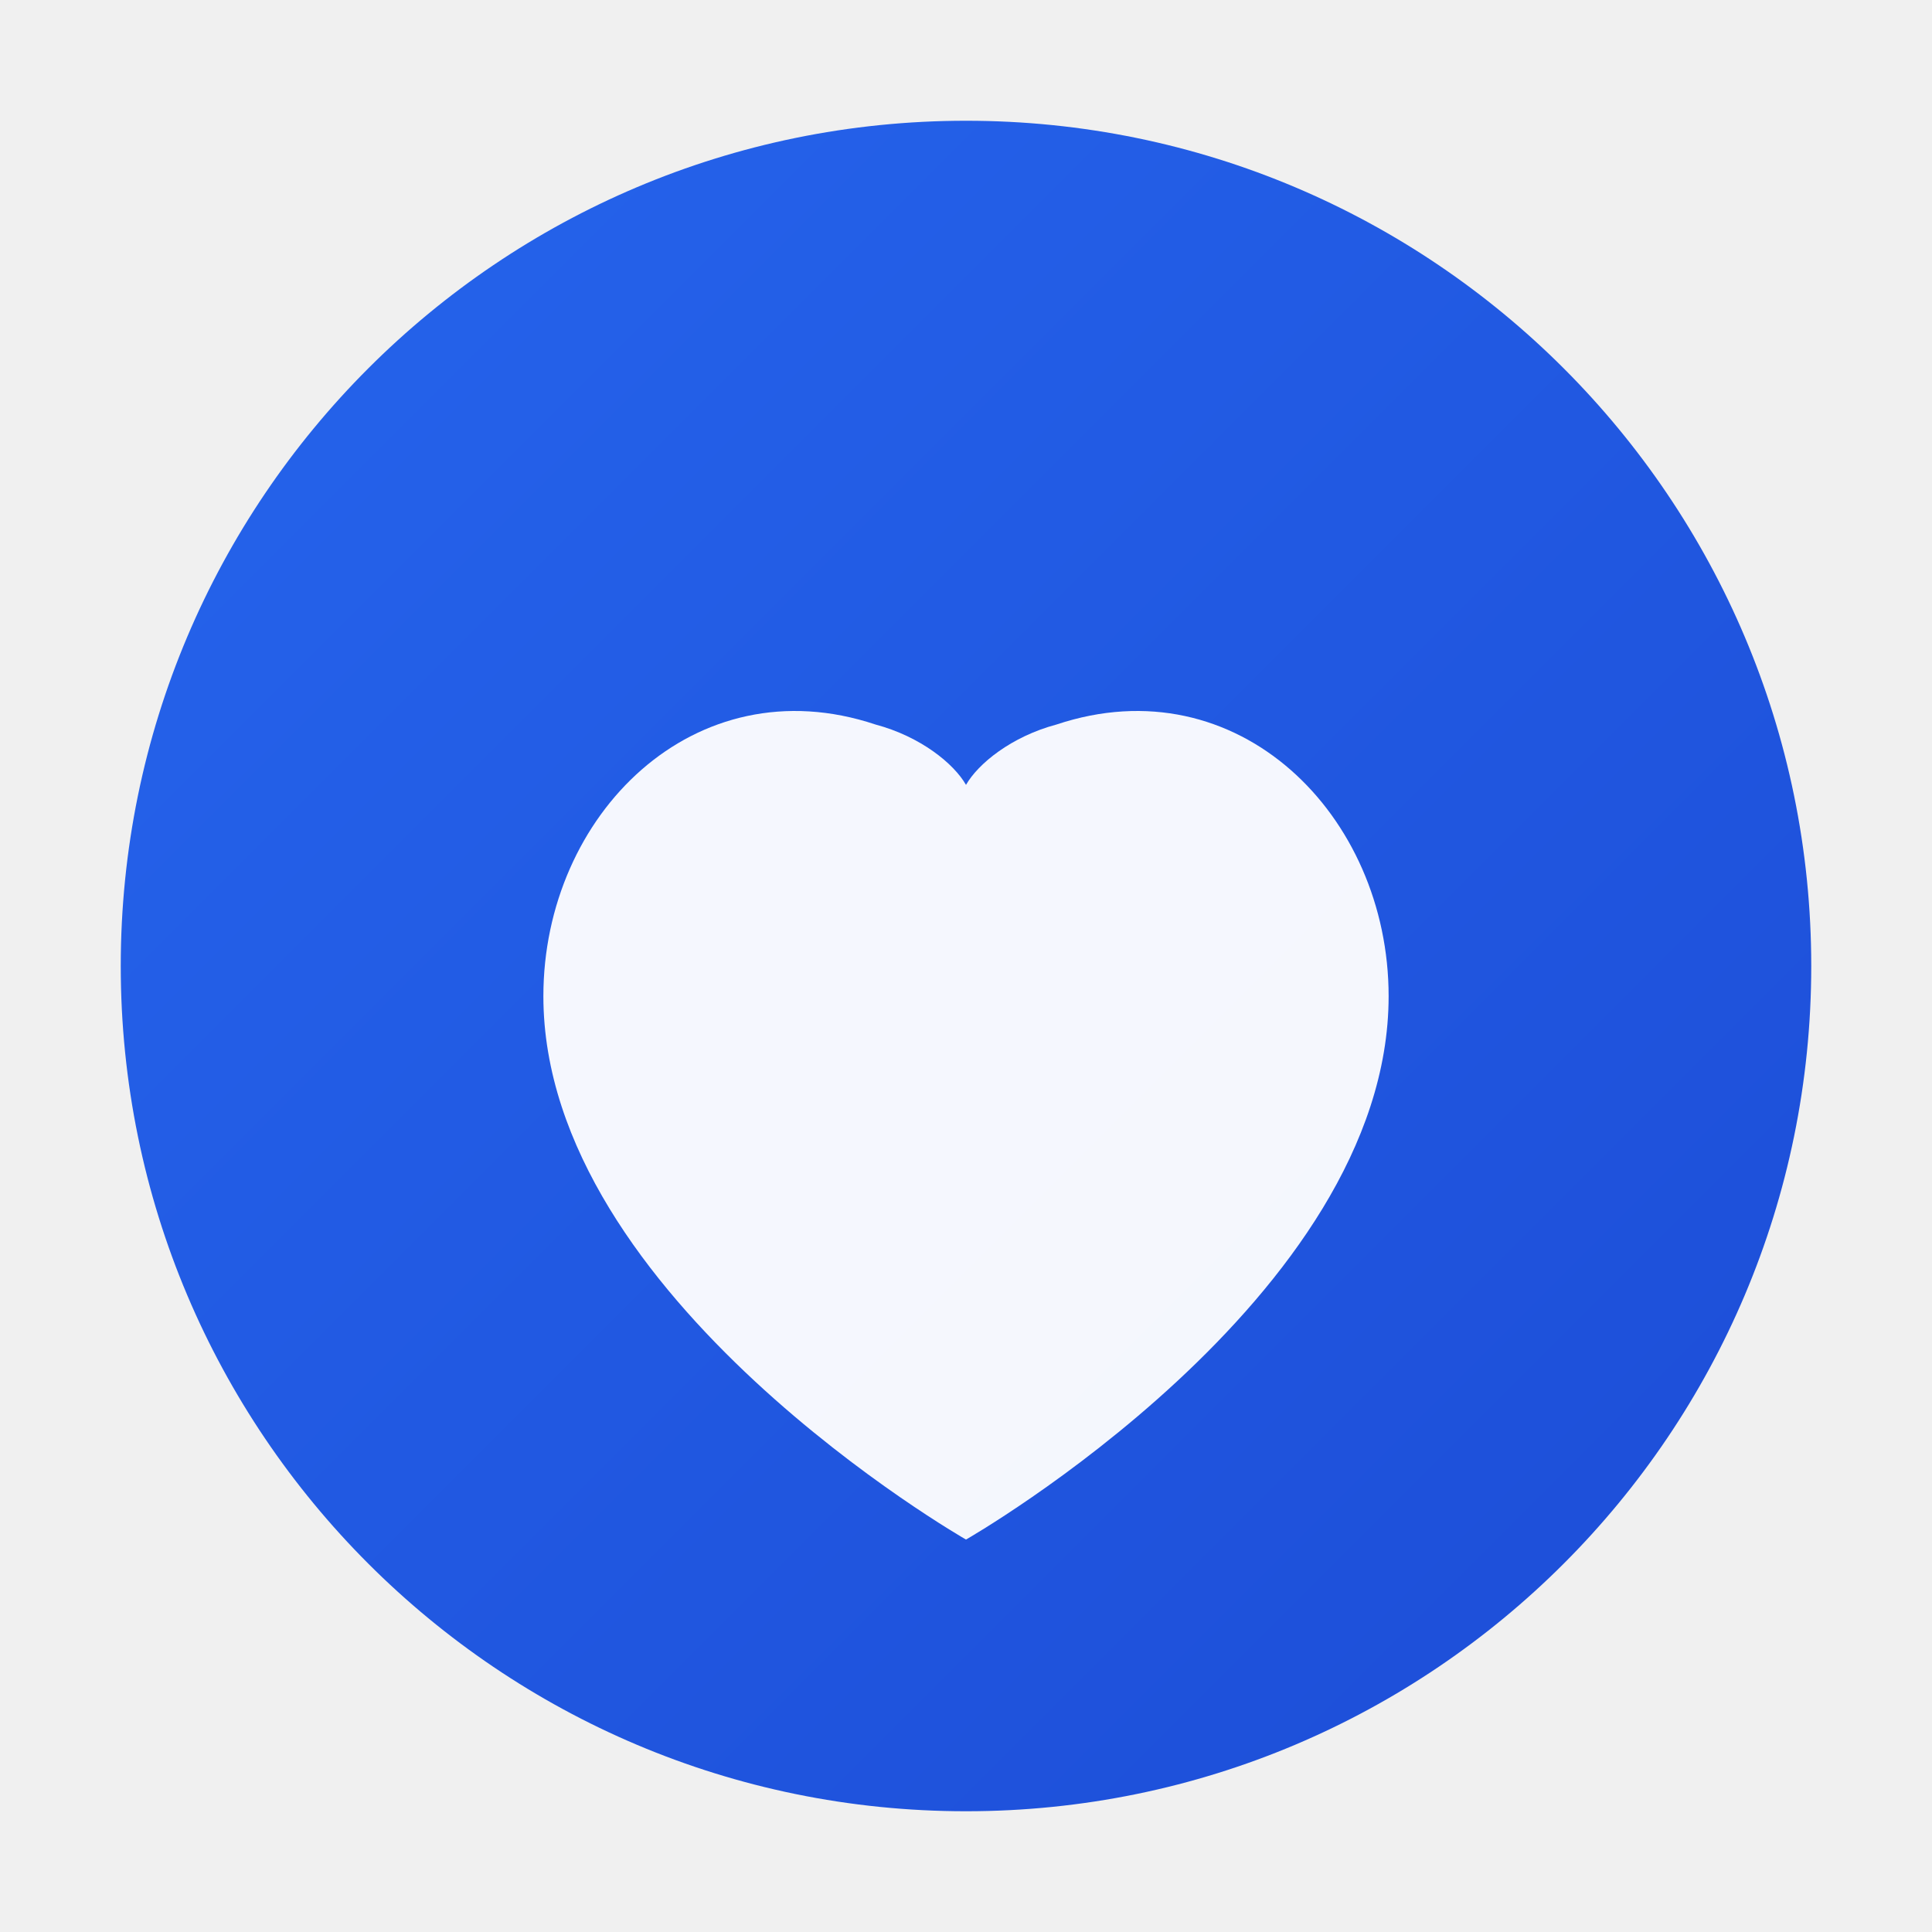
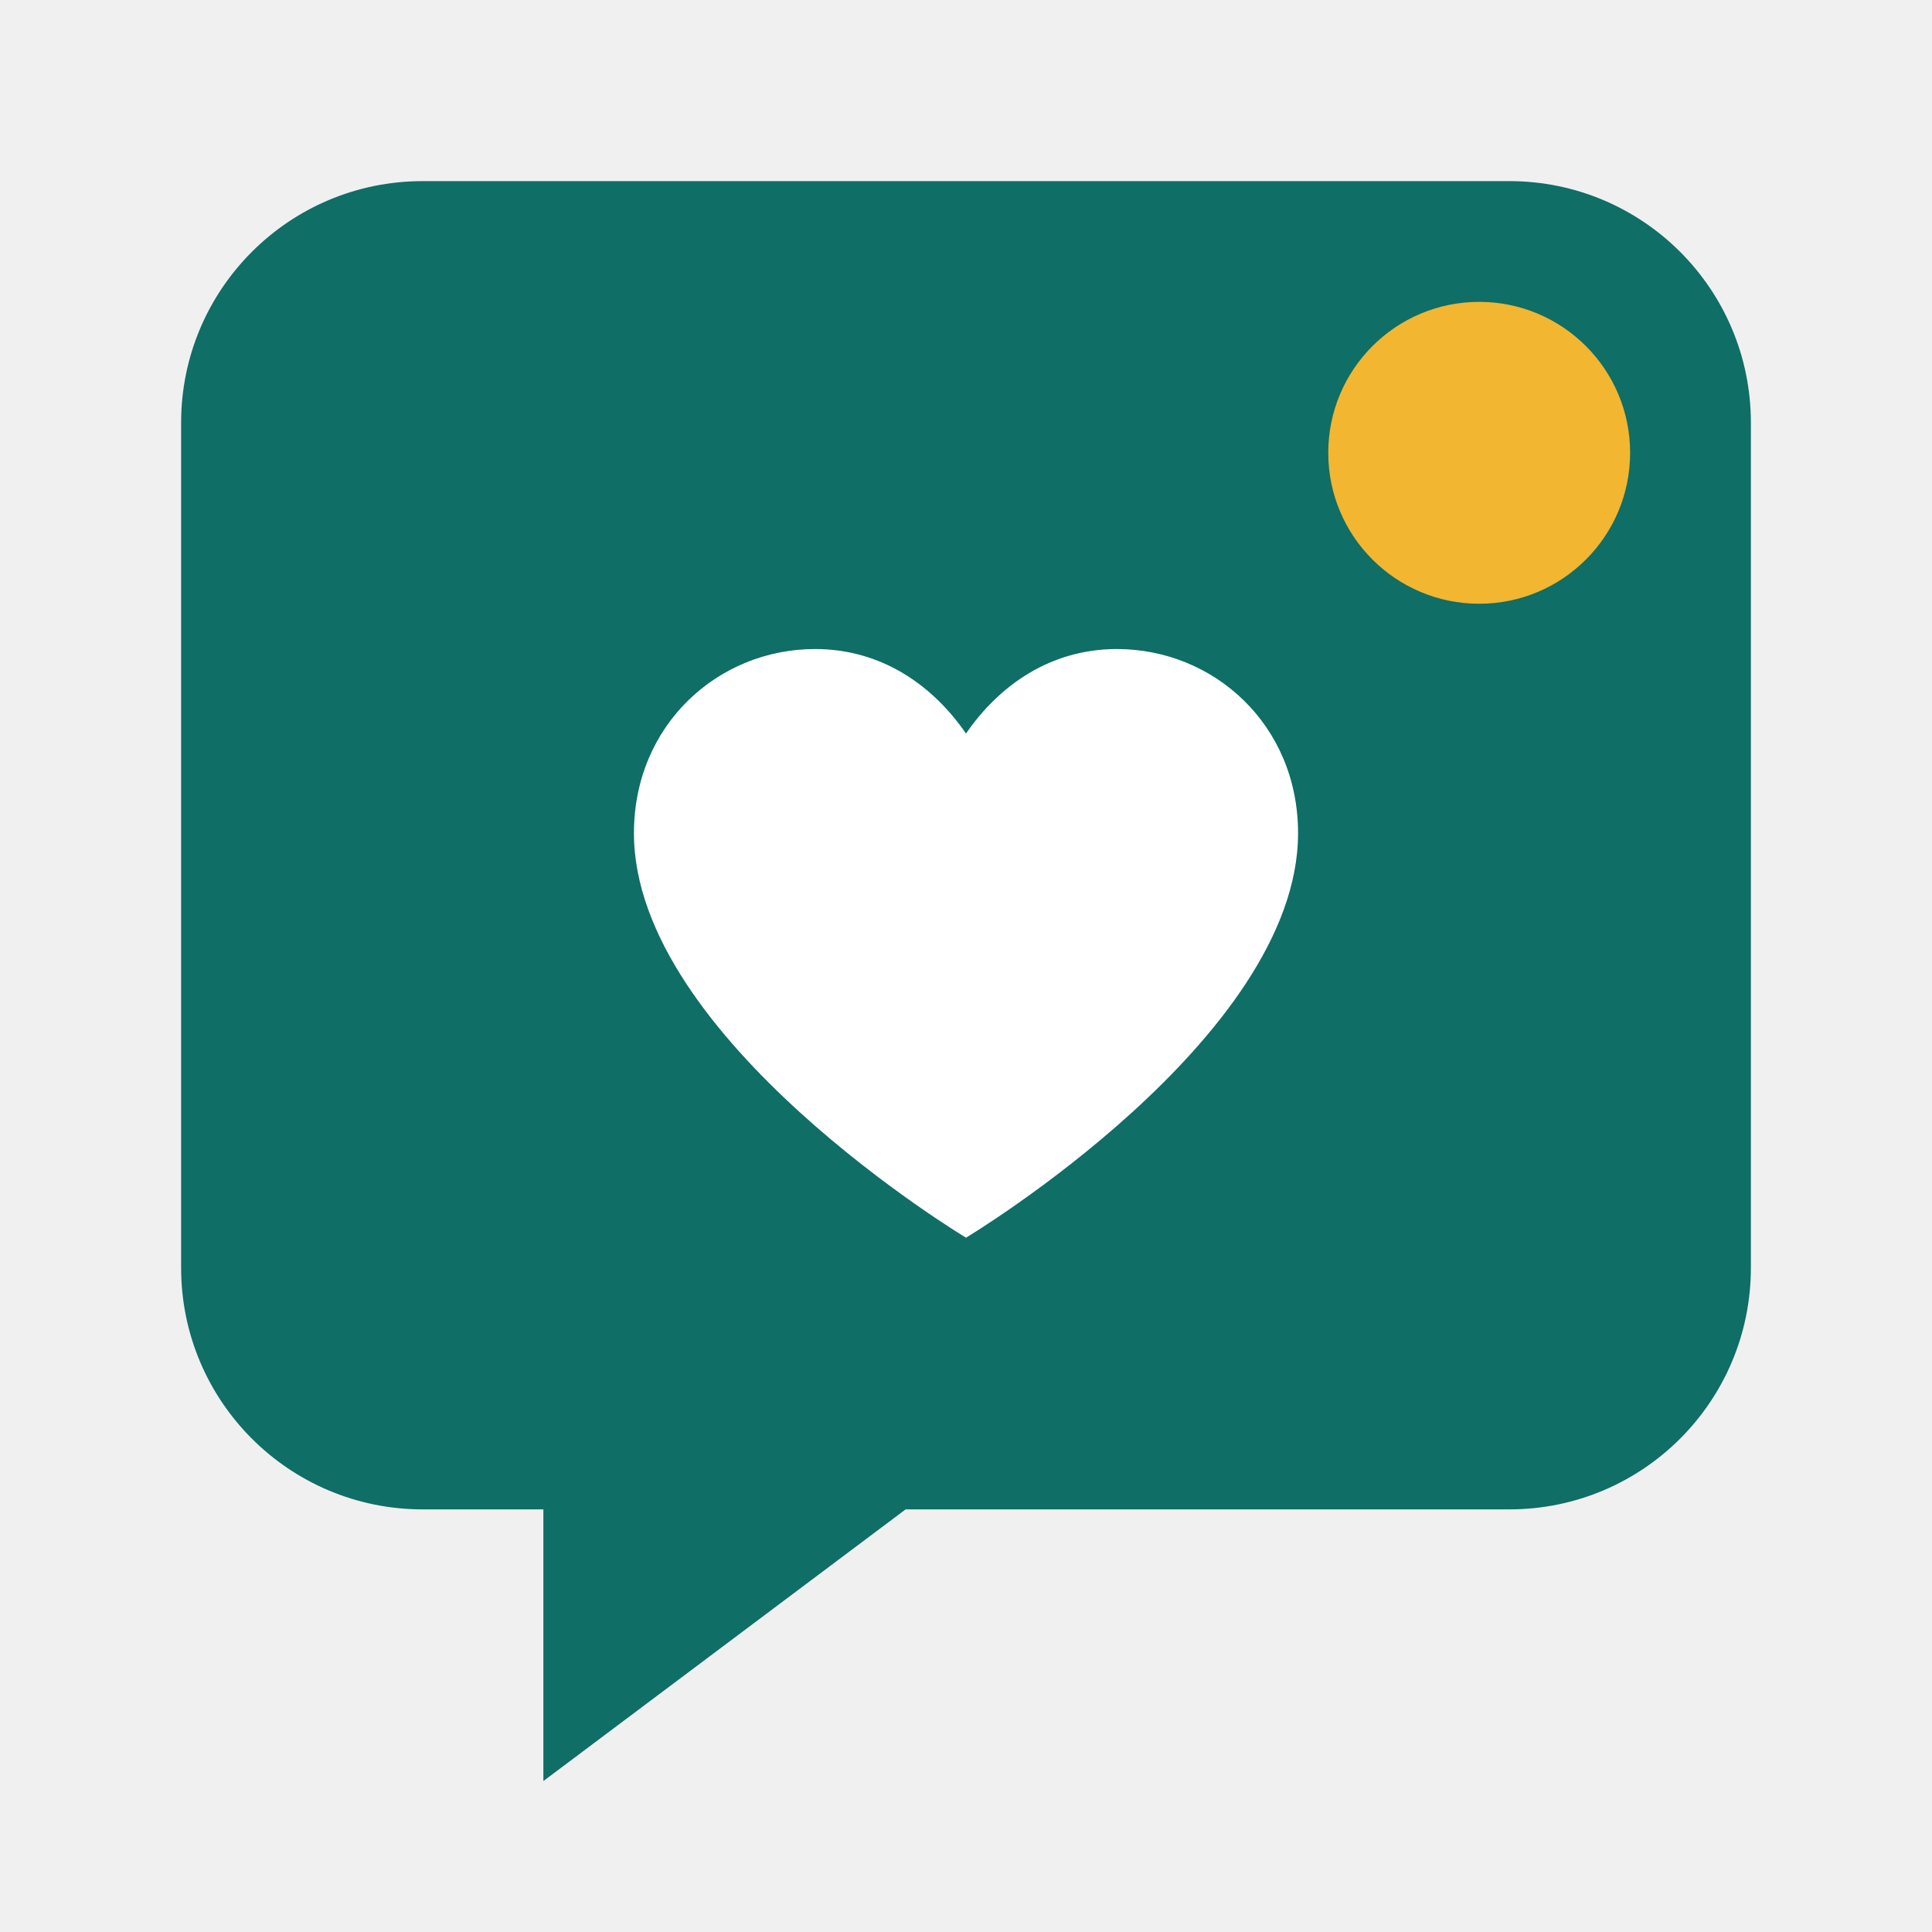
- <svg xmlns="http://www.w3.org/2000/svg" width="64" height="64" viewBox="0 0 64 64" role="img" aria-label="ThankYou favicon">
-   <defs>
-     <linearGradient id="g" x1="8" y1="8" x2="56" y2="56" gradientUnits="userSpaceOnUse">
-       <stop offset="0" stop-color="#2563eb" />
-       <stop offset="1" stop-color="#1d4ed8" />
-     </linearGradient>
-   </defs>
-   <circle cx="32" cy="32" r="28" fill="url(#g)" />
-   <path d="M32 51            C32 51 18 43 18 33            C18 27 23 22 29 24            C30.5 24.4 31.6 25.3 32 26            C32.4 25.3 33.5 24.4 35 24            C41 22 46 27 46 33            C46 43 32 51 32 51Z" fill="#ffffff" opacity="0.95" />
+ <svg xmlns="http://www.w3.org/2000/svg" width="64" height="64" viewBox="0 0 64 64" role="img" aria-label="ThankYou">
+   <path d="M14 6h36a8 8 0 0 1 8 8v28a8 8 0 0 1-8 8H30l-12 9v-9h-4a8 8 0 0 1-8-8V14a8 8 0 0 1 8-8z" fill="#0f6e66" />
+   <path d="M32 41s-11-6.6-11-13.4c0-3.6 2.8-6.1 6-6.1 2.2 0 3.9 1.2 5 2.8 1.1-1.6 2.8-2.8 5-2.8 3.2 0 6 2.5 6 6.1C43 34.4 32 41 32 41z" fill="#ffffff" />
+   <circle cx="49" cy="15" r="5" fill="#f2b630" />
</svg>
